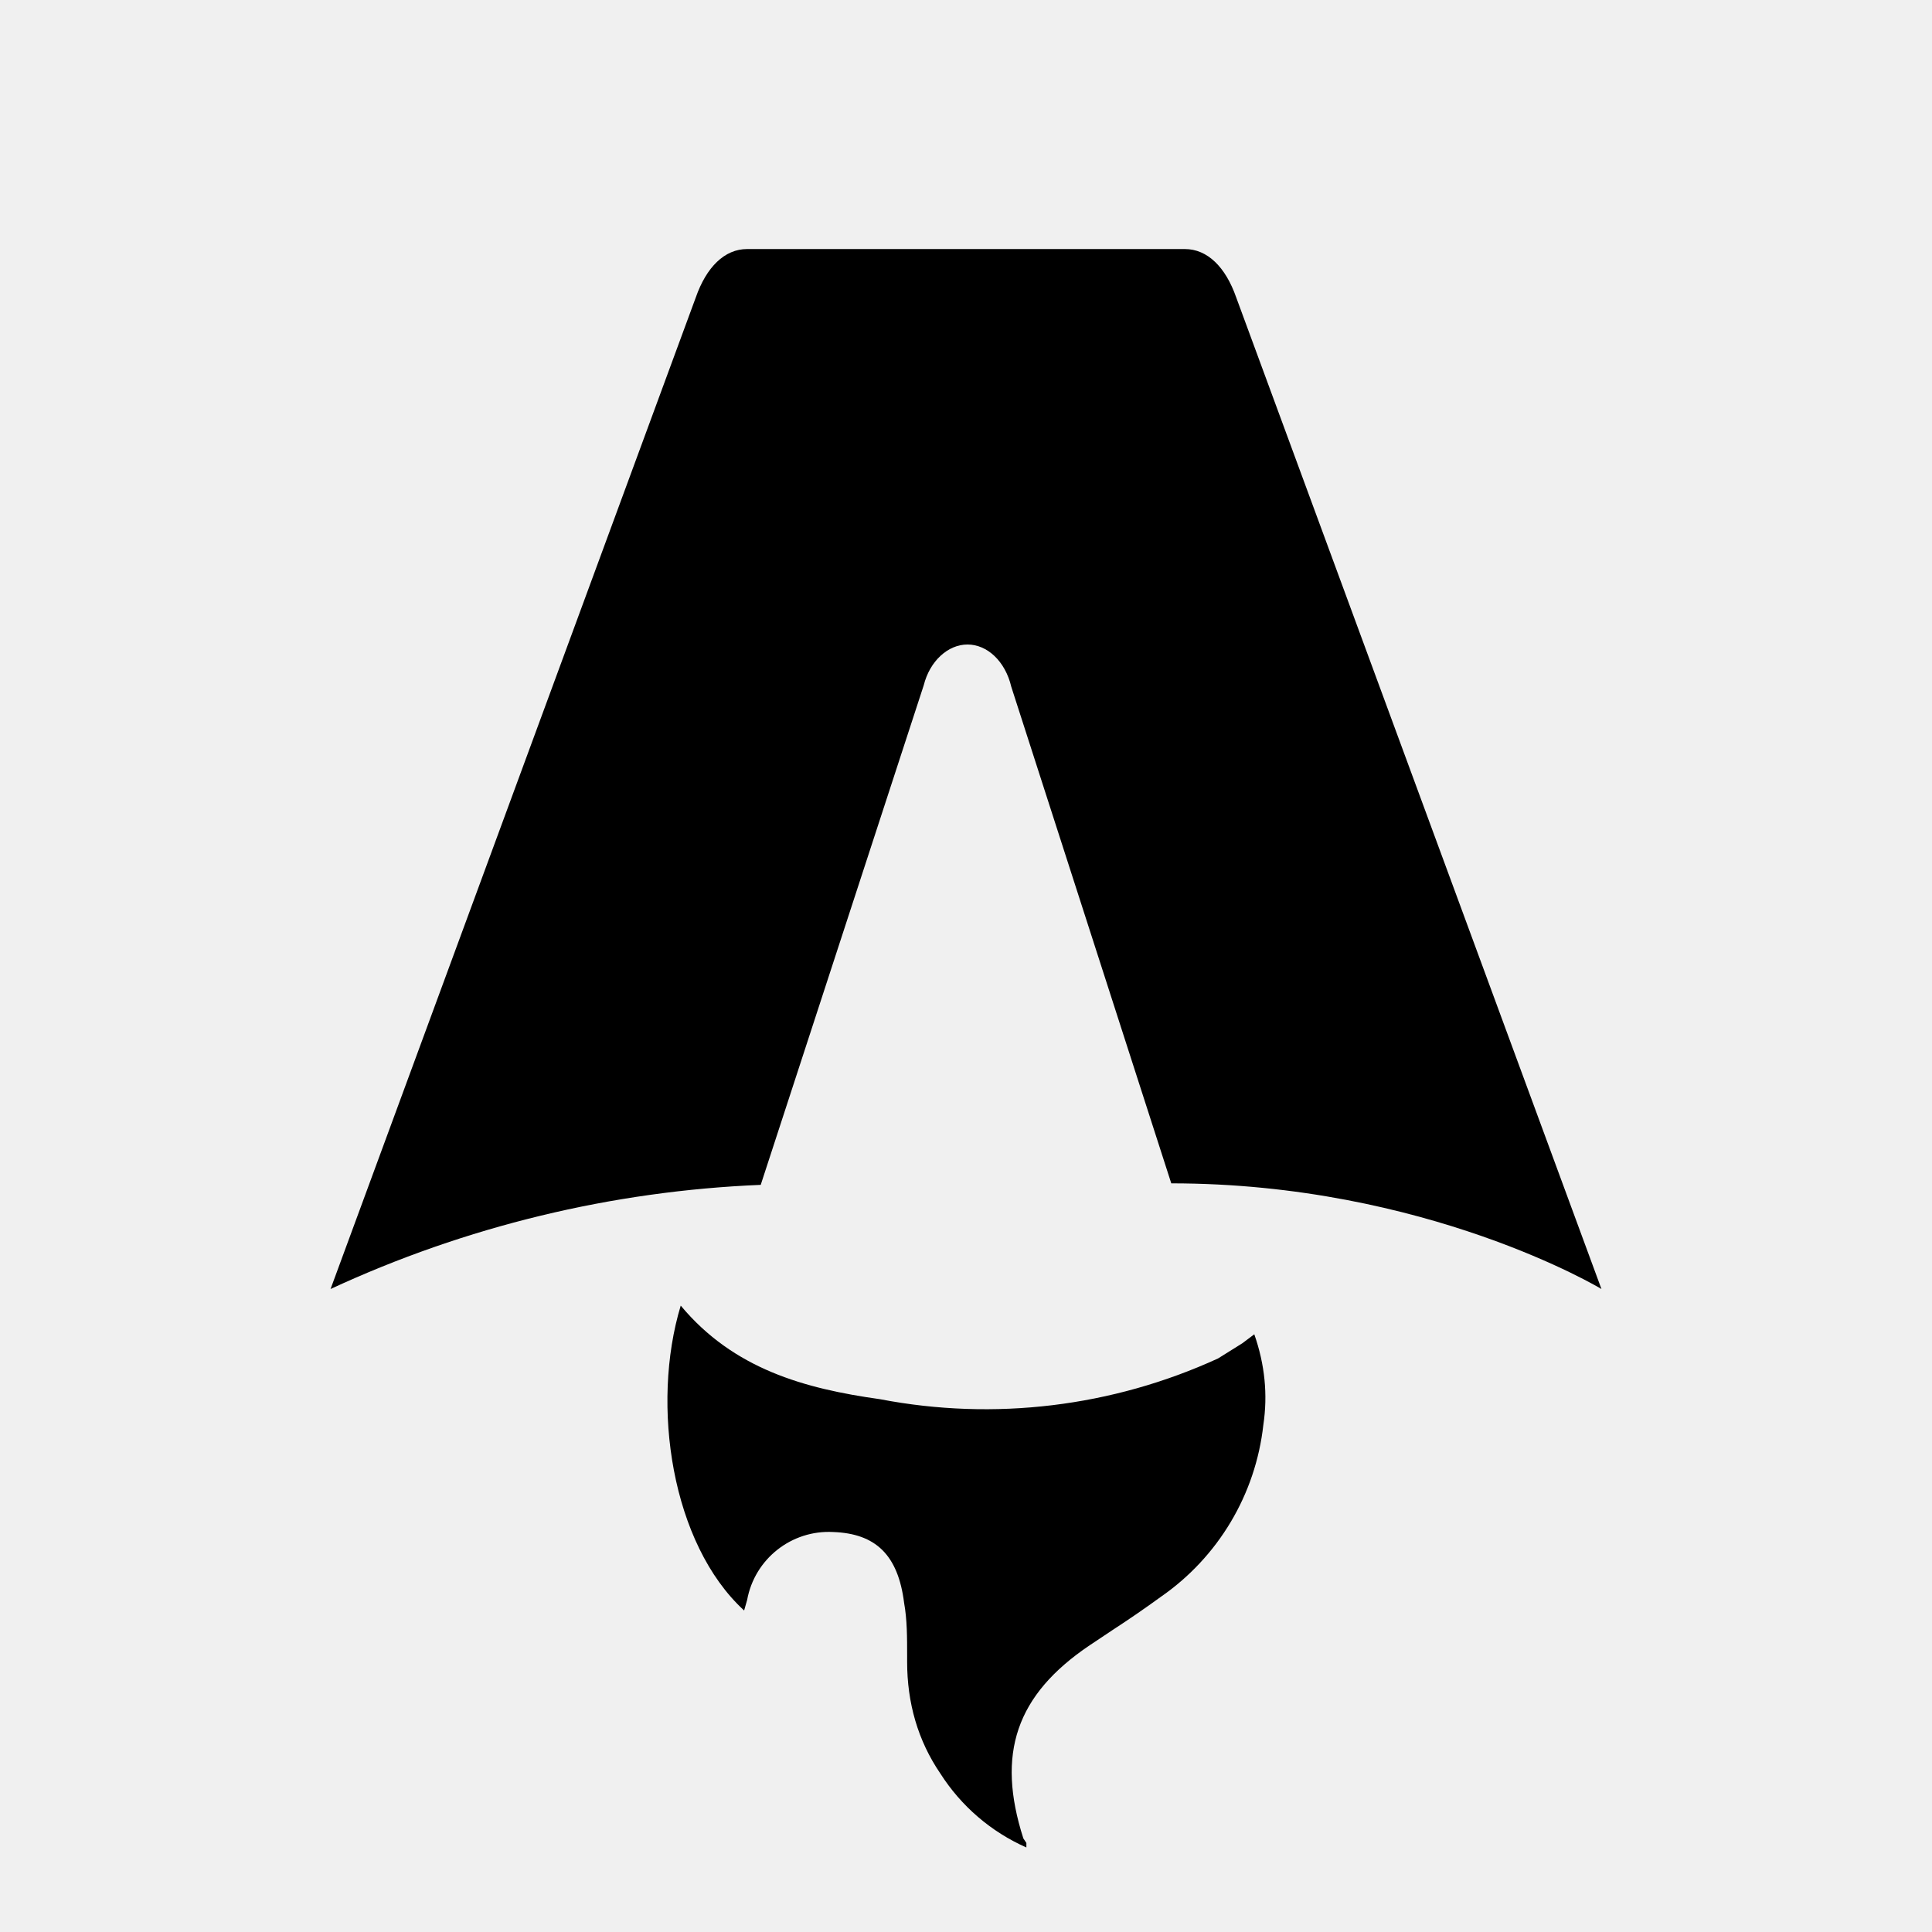
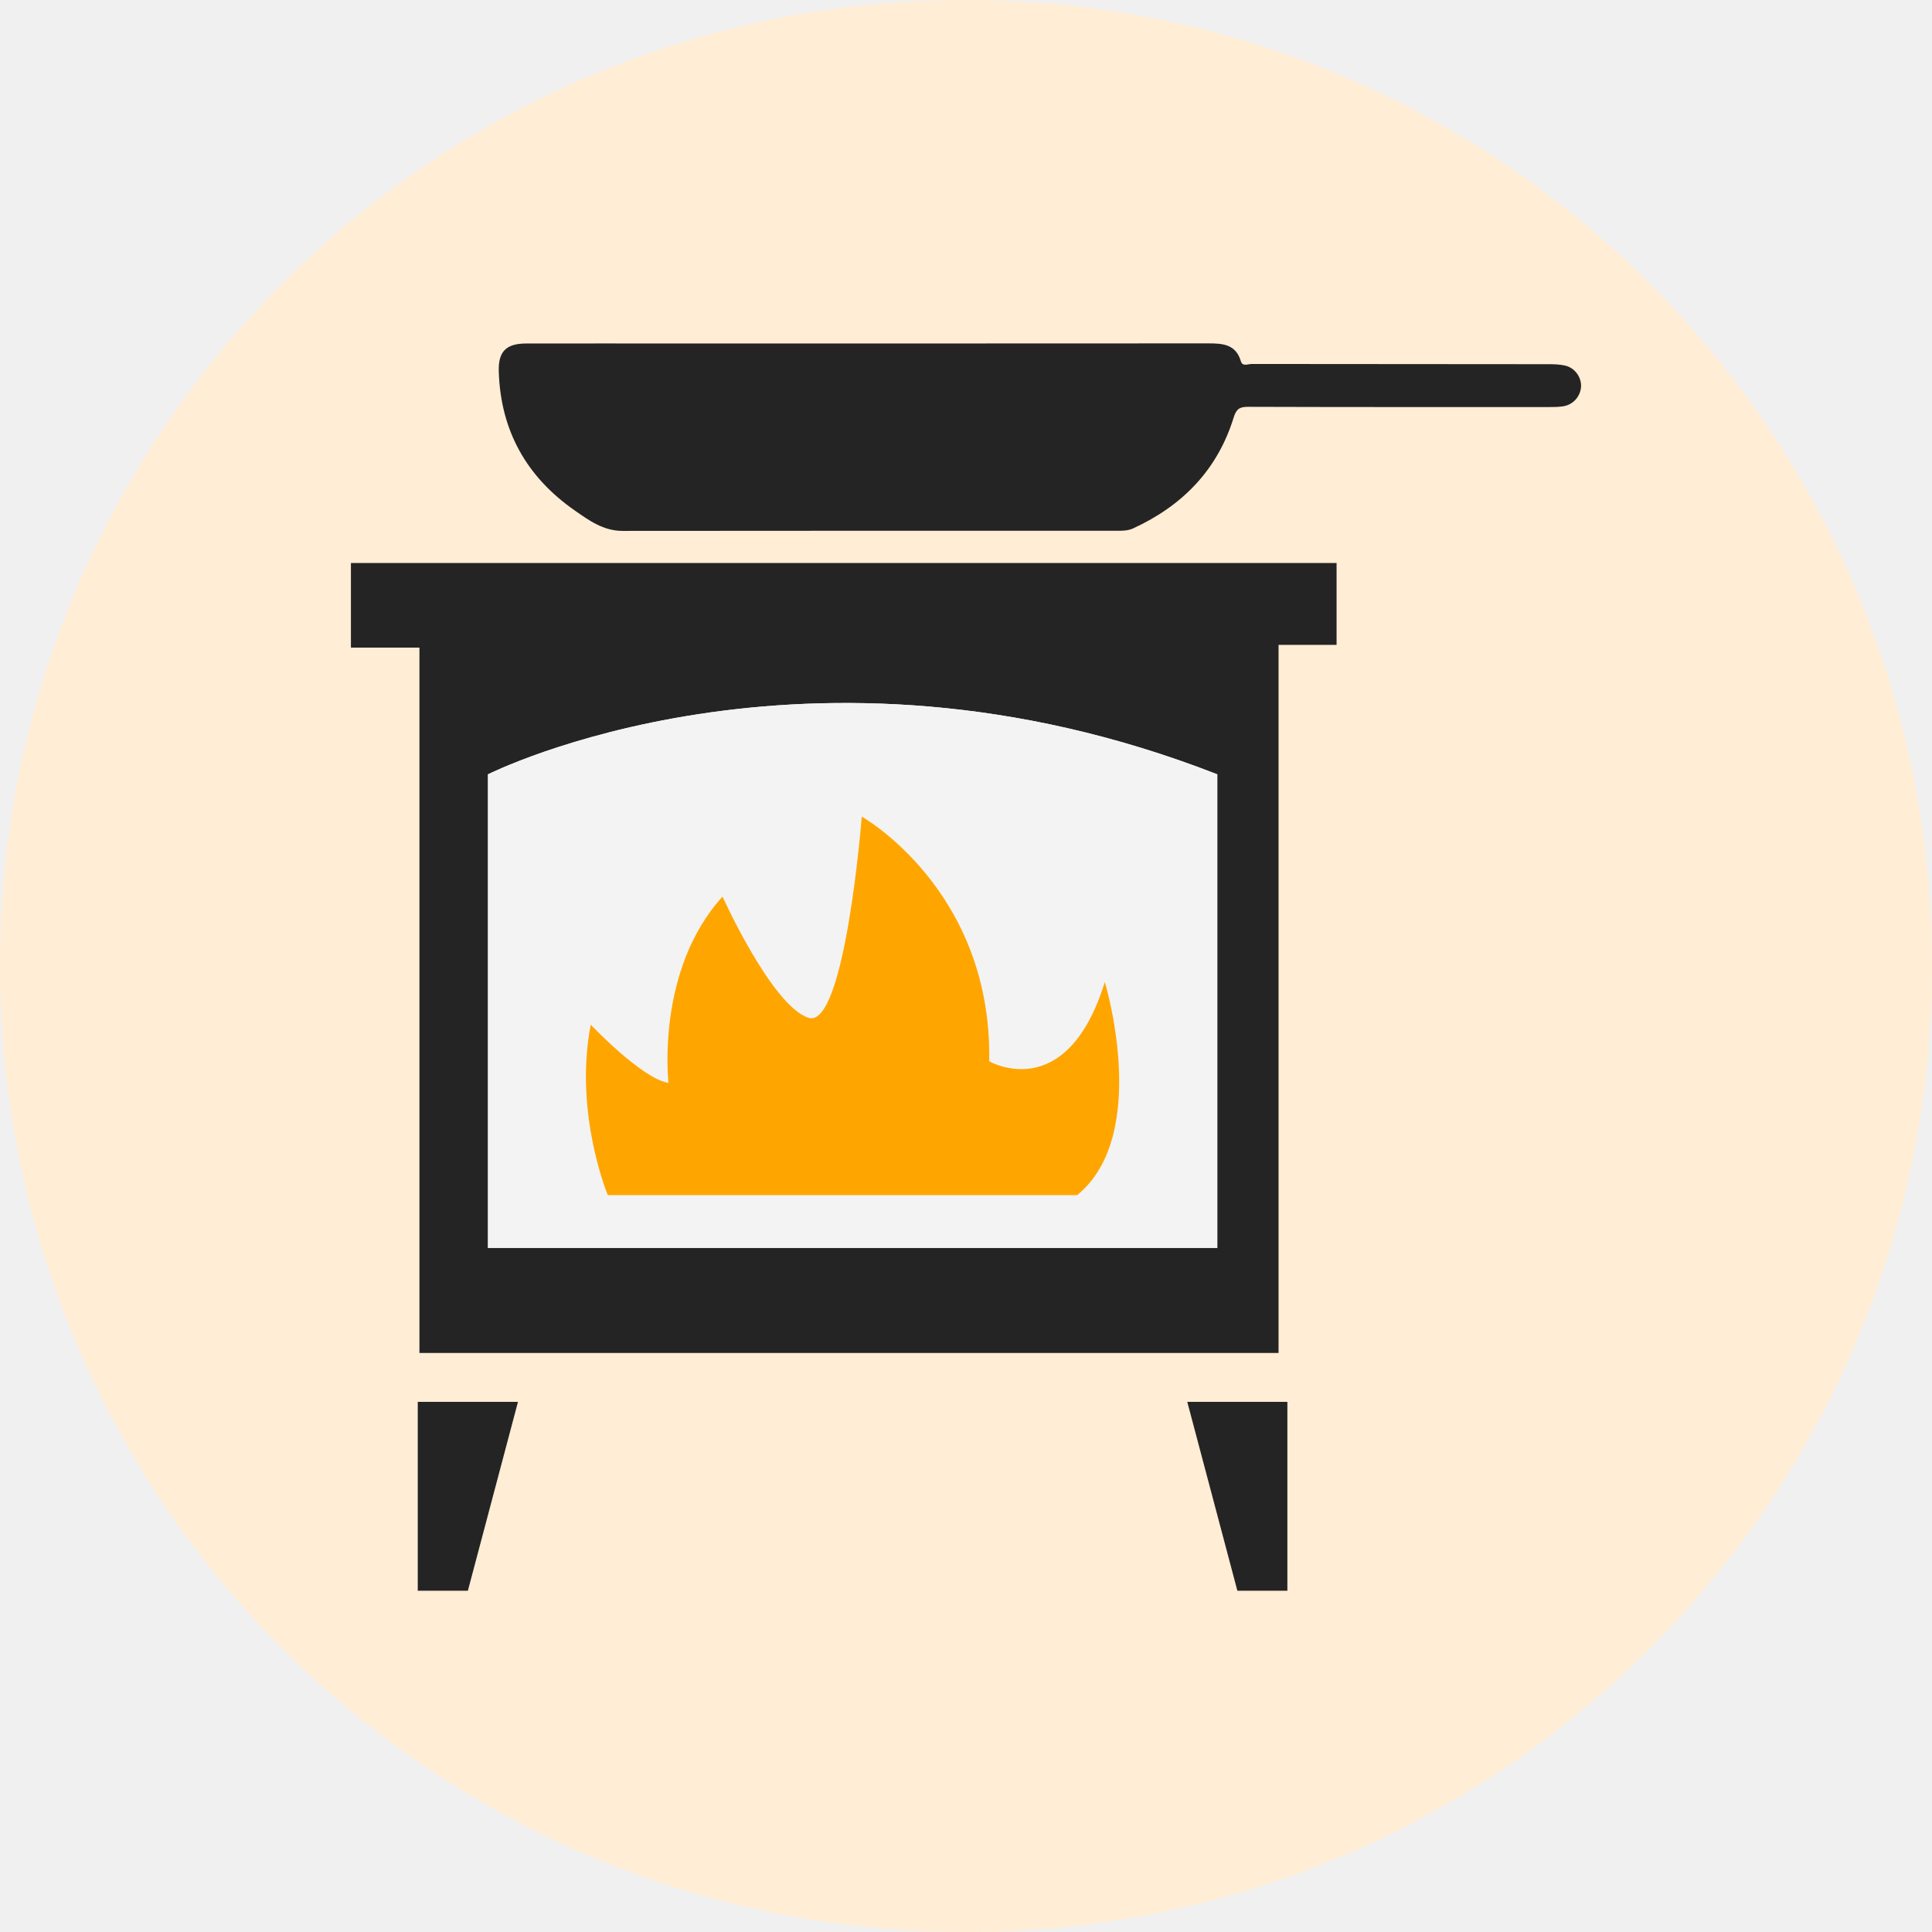
- <svg xmlns="http://www.w3.org/2000/svg" fill="none" viewBox="0 0 128 128">
-   <path d="M50.4 78.5a75.1 75.1 0 0 0-28.5 6.9l24.2-65.7c.7-2 1.9-3.2 3.4-3.2h29c1.5 0 2.7 1.2 3.4 3.2l24.2 65.7s-11.6-7-28.5-7L67 45.5c-.4-1.7-1.6-2.8-2.9-2.8-1.3 0-2.5 1.1-2.9 2.7L50.4 78.5Zm-1.1 28.2Zm-4.2-20.2c-2 6.6-.6 15.8 4.2 20.2a17.5 17.5 0 0 1 .2-.7 5.5 5.5 0 0 1 5.7-4.5c2.8.1 4.3 1.5 4.7 4.7.2 1.1.2 2.3.2 3.5v.4c0 2.7.7 5.2 2.2 7.4a13 13 0 0 0 5.7 4.9v-.3l-.2-.3c-1.8-5.6-.5-9.5 4.4-12.8l1.5-1a73 73 0 0 0 3.2-2.2 16 16 0 0 0 6.8-11.4c.3-2 .1-4-.6-6l-.8.6-1.6 1a37 37 0 0 1-22.4 2.7c-5-.7-9.7-2-13.2-6.2Z" />
-   <style>
-         path { fill: #000; }
-         @media (prefers-color-scheme: dark) {
-             path { fill: #FFF; }
-         }
-     </style>
+ <svg xmlns="http://www.w3.org/2000/svg" width="512" height="512" viewBox="0 0 512 512" fill="none">
+   <rect width="512" height="512" rx="256" fill="#FFEDD5" />
+   <path d="M93 149.201V171.616H111.157V358.555H338.83V170.905H354.208V149.201H93ZM322.596 330.714H129.314V205.209C129.314 205.209 213.653 162.662 322.596 205.209V330.714ZM110.713 421.559H123.991L137.269 371.511H110.713V421.559ZM327.918 421.559H341.167V371.511H314.641L327.918 421.559Z" fill="#242424" />
+   <path d="M129.314 205.209V330.714H322.596V205.209C213.653 162.662 129.314 205.209 129.314 205.209ZM262.18 281.259C262.18 281.259 282.615 293.089 292.817 260.267C292.817 260.267 305.119 300.709 285.483 316.72H161.104C161.104 316.72 152.025 295.016 156.579 271.564C156.579 271.564 170.212 285.914 177.191 286.981C177.191 286.981 173.702 257.214 191.504 237.615C191.504 237.615 204.604 266.583 214.274 269.726C223.974 272.868 228.409 216.416 228.409 216.416C228.409 216.416 262.949 235.836 262.18 281.259Z" fill="#F3F3F3" />
+   <path d="M214.244 269.726C204.545 266.583 191.474 237.615 191.474 237.615C173.672 257.214 177.161 286.981 177.161 286.981C170.182 285.944 156.55 271.564 156.55 271.564C152.025 295.016 161.074 316.72 161.074 316.72H285.453C305.089 300.709 292.787 260.267 292.787 260.267C282.585 293.089 262.151 281.259 262.151 281.259C262.949 235.837 228.38 216.416 228.38 216.416C228.38 216.416 223.944 272.868 214.244 269.726Z" fill="#FFA500" />
+   <path d="M230.627 91.03C260.524 91.03 290.392 91.03 320.289 91C324.045 91 327.504 91.237 328.835 95.714C329.279 97.226 330.728 96.456 331.674 96.456C357.963 96.485 384.282 96.485 410.572 96.515C411.962 96.515 413.381 96.574 414.712 96.871C417.225 97.404 419.029 99.806 419 102.267C418.969 103.571 418.486 104.823 417.633 105.808C416.78 106.793 415.611 107.449 414.327 107.663C413.056 107.87 411.755 107.87 410.453 107.87C383.868 107.87 357.254 107.9 330.669 107.811C328.362 107.811 327.593 108.523 326.913 110.717C322.596 124.593 313.31 134.051 300.269 140.04C298.968 140.633 297.578 140.662 296.158 140.662C252.422 140.662 208.685 140.633 164.948 140.692C159.891 140.692 156.077 137.905 152.291 135.266C139.546 126.372 132.656 114.126 132.183 98.472C132.005 93.194 134.105 91.03 139.457 91.03C153.415 91 167.344 91.03 181.301 91.03H230.627Z" fill="#242424" />
</svg>
